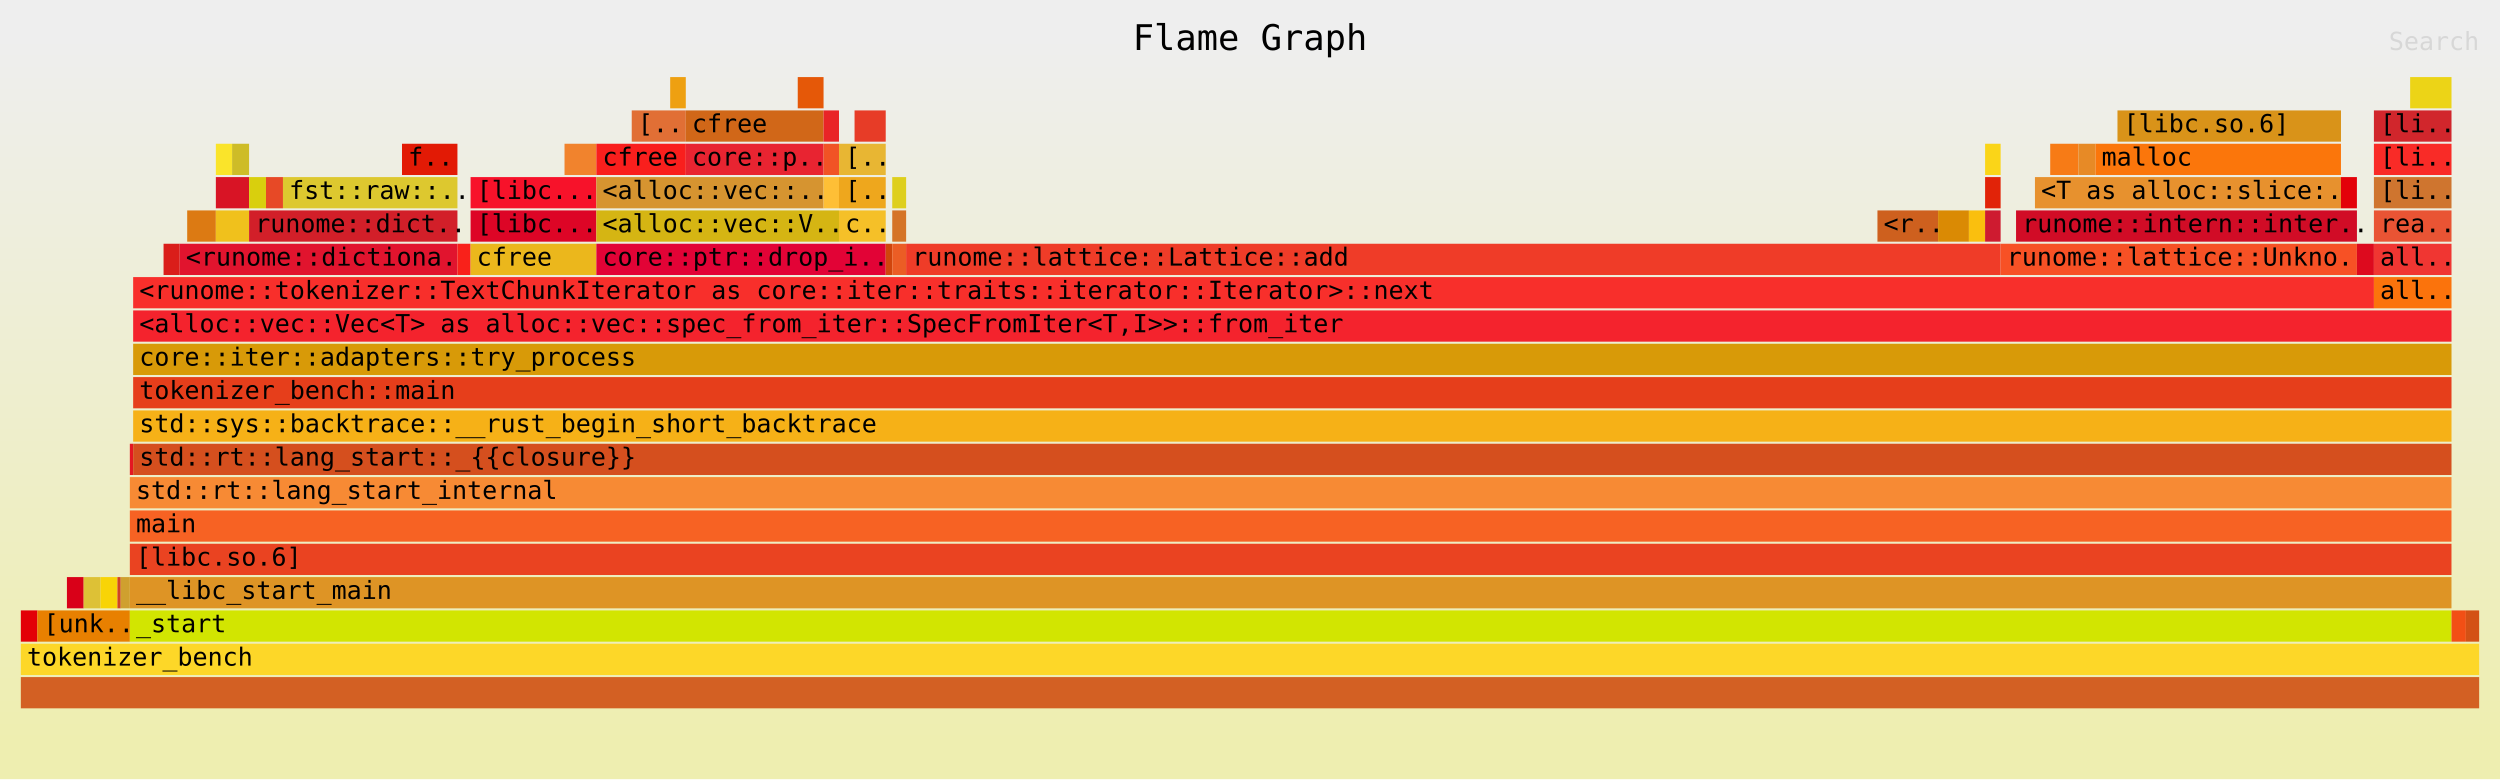
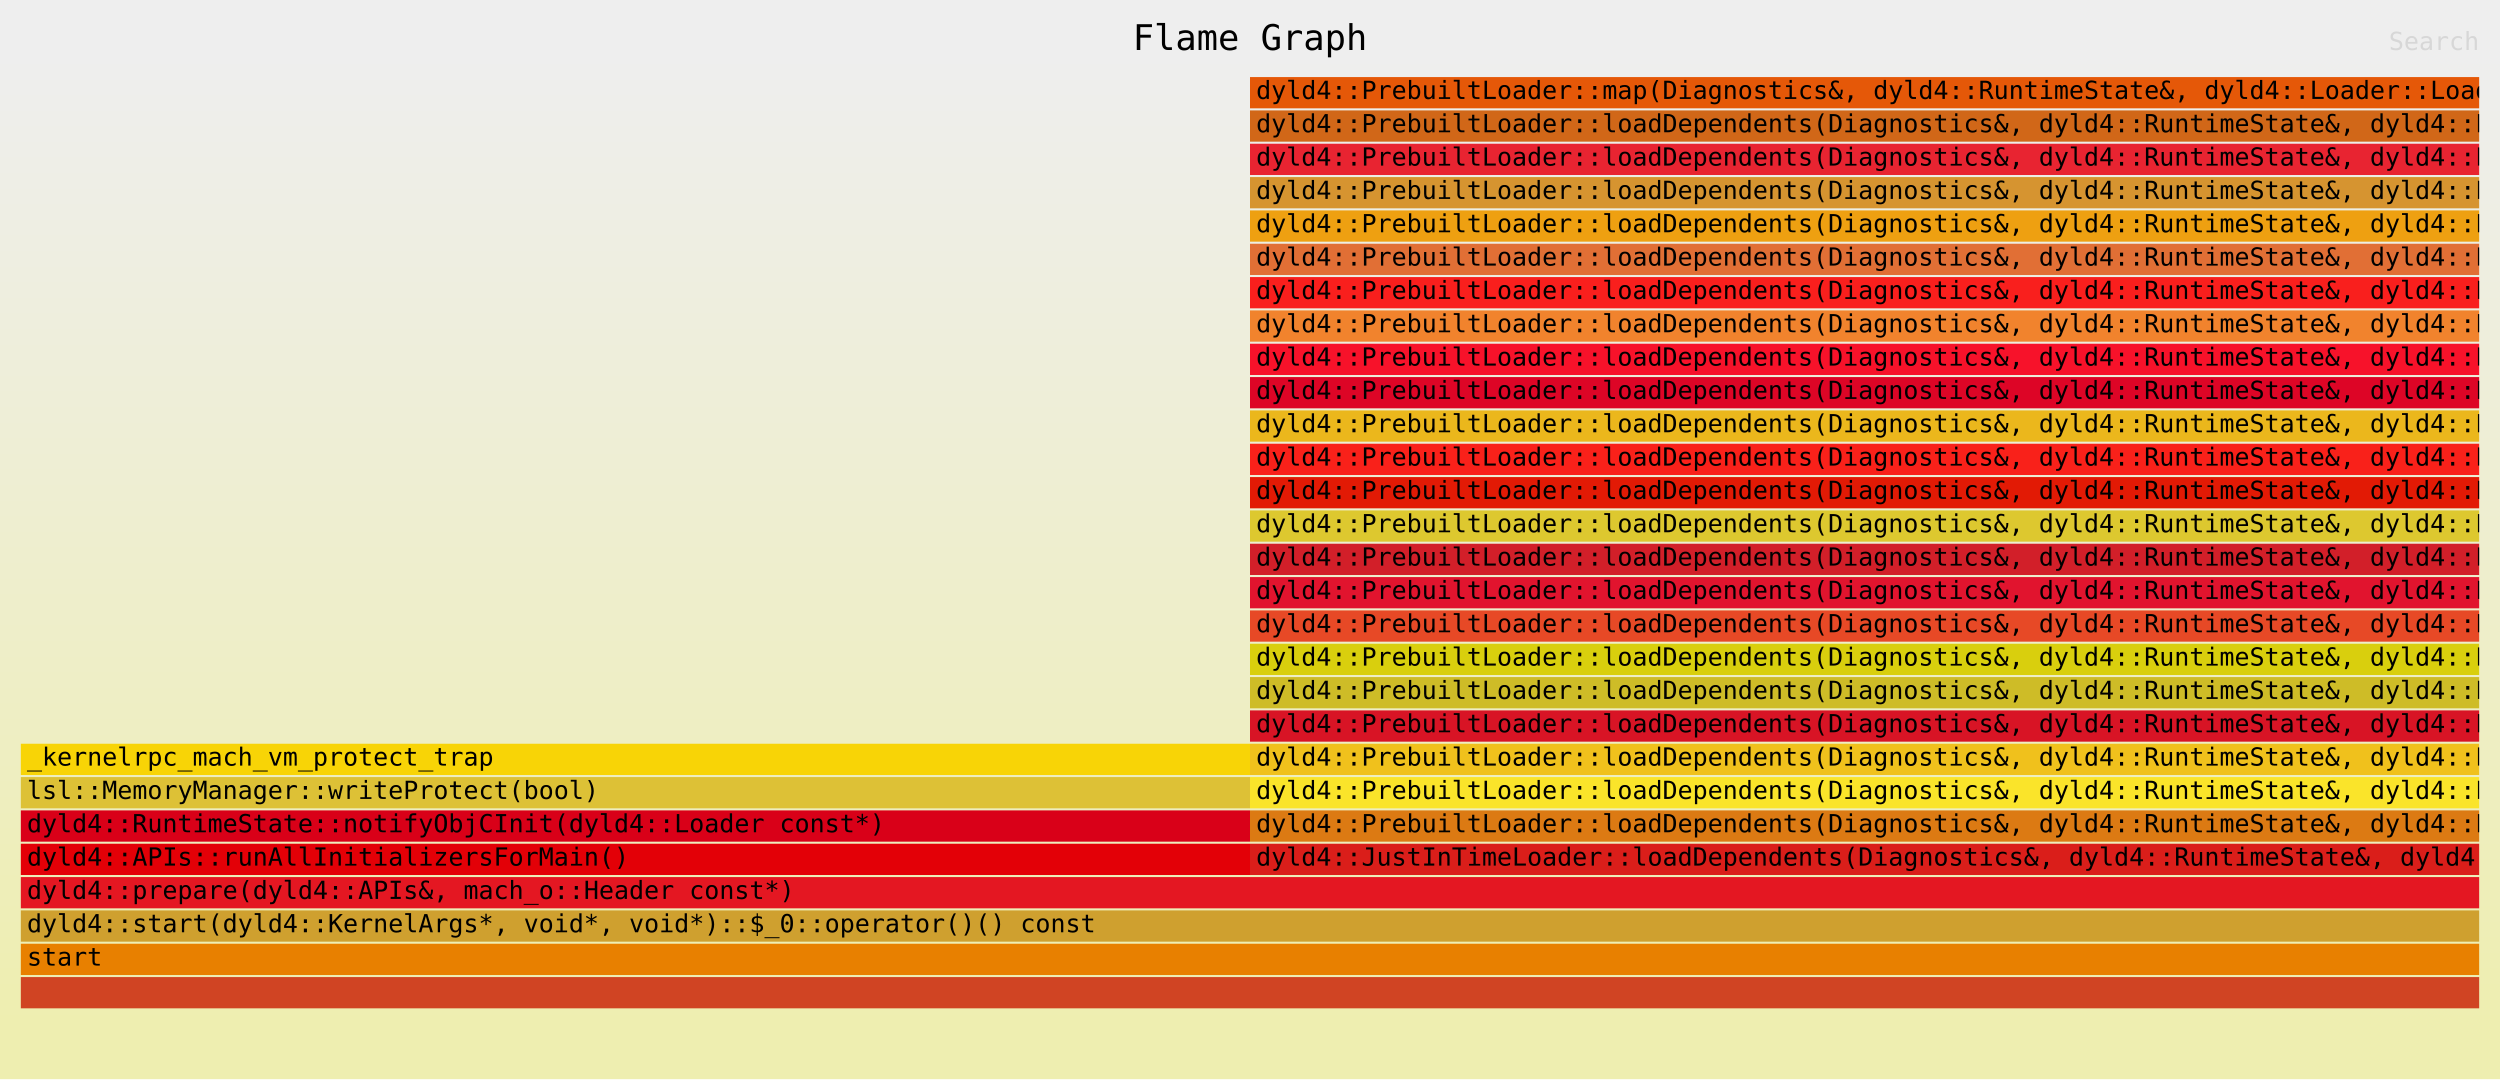
- <svg xmlns="http://www.w3.org/2000/svg" xmlns:ns1="http://github.com/jonhoo/inferno" version="1.1" width="1200" height="374" viewBox="0 0 1200 374">
+ <svg xmlns="http://www.w3.org/2000/svg" xmlns:ns1="http://github.com/jonhoo/inferno" version="1.1" width="1200" height="518" viewBox="0 0 1200 518">
  <defs>
    <linearGradient id="background" y1="0" y2="1" x1="0" x2="0">
      <stop stop-color="#eeeeee" offset="5%" />
      <stop stop-color="#eeeeb0" offset="95%" />
    </linearGradient>
  </defs>
  <style type="text/css">
text { font-family:monospace; font-size:12px }
#title { text-anchor:middle; font-size:17px; }
#matched { text-anchor:end; }
#search { text-anchor:end; opacity:0.1; cursor:pointer; }
#search:hover, #search.show { opacity:1; }
#subtitle { text-anchor:middle; font-color:rgb(160,160,160); }
#unzoom { cursor:pointer; }
#frames &gt; *:hover { stroke:black; stroke-width:0.5; cursor:pointer; }
.hide { display:none; }
.parent { opacity:0.5; }
</style>
-   <rect x="0" y="0" width="100%" height="374" fill="url(#background)" />
+   <rect x="0" y="0" width="100%" height="518" fill="url(#background)" />
  <text id="title" fill="rgb(0,0,0)" x="50%" y="24.00">Flame Graph</text>
-   <text id="details" fill="rgb(0,0,0)" x="10" y="357.00"> </text>
+   <text id="details" fill="rgb(0,0,0)" x="10" y="501.00"> </text>
  <text id="unzoom" class="hide" fill="rgb(0,0,0)" x="10" y="24.00">Reset Zoom</text>
  <text id="search" fill="rgb(0,0,0)" x="1190" y="24.00">Search</text>
-   <text id="matched" fill="rgb(0,0,0)" x="1190" y="357.00"> </text>
-   <svg id="frames" x="10" width="1180" total_samples="373442523">
+   <text id="matched" fill="rgb(0,0,0)" x="1190" y="501.00"> </text>
+   <svg id="frames" x="10" width="1180" total_samples="2">
    <g>
-       <rect x="0%" y="293" width="0.675%" height="15" fill="rgb(227,0,7)" ns1:x="0" ns1:w="2519599" />
-       <text x="0.25%" y="303.50" />
+       <rect x="0%" y="405" width="50%" height="15" fill="rgb(227,0,7)" ns1:x="0" ns1:w="1" />
+       <text x="0.25%" y="415.50">dyld4::APIs::runAllInitializersForMain()</text>
    </g>
    <g>
-       <rect x="1.875%" y="277" width="0.68%" height="15" fill="rgb(217,0,24)" ns1:x="7003095" ns1:w="2540523" />
-       <text x="2.125%" y="287.50" />
+       <rect x="0%" y="389" width="50%" height="15" fill="rgb(217,0,24)" ns1:x="0" ns1:w="1" />
+       <text x="0.25%" y="399.50">dyld4::RuntimeState::notifyObjCInit(dyld4::Loader const*)</text>
    </g>
    <g>
-       <rect x="2.556%" y="277" width="0.688%" height="15" fill="rgb(221,193,54)" ns1:x="9543618" ns1:w="2567566" />
-       <text x="2.806%" y="287.50" />
+       <rect x="0%" y="373" width="50%" height="15" fill="rgb(221,193,54)" ns1:x="0" ns1:w="1" />
+       <text x="0.25%" y="383.50">lsl::MemoryManager::writeProtect(bool)</text>
    </g>
    <g>
-       <rect x="3.243%" y="277" width="0.685%" height="15" fill="rgb(248,212,6)" ns1:x="12111184" ns1:w="2559957" />
-       <text x="3.493%" y="287.50" />
+       <rect x="0%" y="357" width="50%" height="15" fill="rgb(248,212,6)" ns1:x="0" ns1:w="1" />
+       <text x="0.25%" y="367.50">_kernelrpc_mach_vm_protect_trap</text>
    </g>
    <g>
-       <rect x="3.929%" y="277" width="0.134%" height="15" fill="rgb(208,68,35)" ns1:x="14671141" ns1:w="501504" />
-       <text x="4.179%" y="287.50" />
+       <rect x="0%" y="469" width="100%" height="15" fill="rgb(208,68,35)" ns1:x="0" ns1:w="2" />
+       <text x="0.25%" y="479.50" />
    </g>
    <g>
-       <rect x="0.675%" y="293" width="3.76%" height="15" fill="rgb(232,128,0)" ns1:x="2519599" ns1:w="14039664" />
-       <text x="0.925%" y="303.50">[unk..</text>
+       <rect x="0%" y="453" width="100%" height="15" fill="rgb(232,128,0)" ns1:x="0" ns1:w="2" />
+       <text x="0.25%" y="463.50">start</text>
    </g>
    <g>
-       <rect x="4.063%" y="277" width="0.371%" height="15" fill="rgb(207,160,47)" ns1:x="15172645" ns1:w="1386618" />
-       <text x="4.313%" y="287.50" />
+       <rect x="0%" y="437" width="100%" height="15" fill="rgb(207,160,47)" ns1:x="0" ns1:w="2" />
+       <text x="0.25%" y="447.50">dyld4::start(dyld4::KernelArgs*, void*, void*)::$_0::operator()() const</text>
    </g>
    <g>
-       <rect x="4.434%" y="213" width="0.134%" height="15" fill="rgb(228,23,34)" ns1:x="16559263" ns1:w="501504" />
-       <text x="4.684%" y="223.50" />
+       <rect x="0%" y="421" width="100%" height="15" fill="rgb(228,23,34)" ns1:x="0" ns1:w="2" />
+       <text x="0.25%" y="431.50">dyld4::prepare(dyld4::APIs&amp;, mach_o::Header const*)</text>
    </g>
    <g>
-       <rect x="5.806%" y="117" width="0.657%" height="15" fill="rgb(218,30,26)" ns1:x="21680489" ns1:w="2453114" />
-       <text x="6.056%" y="127.50" />
+       <rect x="50%" y="405" width="50%" height="15" fill="rgb(218,30,26)" ns1:x="1" ns1:w="1" />
+       <text x="50.25%" y="415.50">dyld4::JustInTimeLoader::loadDependents(Diagnostics&amp;, dyld4::RuntimeState&amp;, dyld4:..</text>
    </g>
    <g>
-       <rect x="6.767%" y="101" width="1.166%" height="15" fill="rgb(220,122,19)" ns1:x="25270605" ns1:w="4355389" />
-       <text x="7.017%" y="111.50" />
+       <rect x="50%" y="389" width="50%" height="15" fill="rgb(220,122,19)" ns1:x="1" ns1:w="1" />
+       <text x="50.25%" y="399.50">dyld4::PrebuiltLoader::loadDependents(Diagnostics&amp;, dyld4::RuntimeState&amp;, dyld4::L..</text>
    </g>
    <g>
-       <rect x="7.933%" y="69" width="0.661%" height="15" fill="rgb(250,228,42)" ns1:x="29625994" ns1:w="2469257" />
-       <text x="8.183%" y="79.50" />
+       <rect x="50%" y="373" width="50%" height="15" fill="rgb(250,228,42)" ns1:x="1" ns1:w="1" />
+       <text x="50.25%" y="383.50">dyld4::PrebuiltLoader::loadDependents(Diagnostics&amp;, dyld4::RuntimeState&amp;, dyld4::L..</text>
    </g>
    <g>
-       <rect x="7.933%" y="101" width="1.352%" height="15" fill="rgb(240,193,28)" ns1:x="29625994" ns1:w="5048492" />
-       <text x="8.183%" y="111.50" />
+       <rect x="50%" y="357" width="50%" height="15" fill="rgb(240,193,28)" ns1:x="1" ns1:w="1" />
+       <text x="50.25%" y="367.50">dyld4::PrebuiltLoader::loadDependents(Diagnostics&amp;, dyld4::RuntimeState&amp;, dyld4::L..</text>
    </g>
    <g>
-       <rect x="7.933%" y="85" width="1.352%" height="15" fill="rgb(216,20,37)" ns1:x="29625994" ns1:w="5048492" />
-       <text x="8.183%" y="95.50" />
+       <rect x="50%" y="341" width="50%" height="15" fill="rgb(216,20,37)" ns1:x="1" ns1:w="1" />
+       <text x="50.25%" y="351.50">dyld4::PrebuiltLoader::loadDependents(Diagnostics&amp;, dyld4::RuntimeState&amp;, dyld4::L..</text>
    </g>
    <g>
-       <rect x="8.594%" y="69" width="0.691%" height="15" fill="rgb(206,188,39)" ns1:x="32095251" ns1:w="2579235" />
-       <text x="8.844%" y="79.50" />
+       <rect x="50%" y="325" width="50%" height="15" fill="rgb(206,188,39)" ns1:x="1" ns1:w="1" />
+       <text x="50.25%" y="335.50">dyld4::PrebuiltLoader::loadDependents(Diagnostics&amp;, dyld4::RuntimeState&amp;, dyld4::L..</text>
    </g>
    <g>
-       <rect x="9.285%" y="85" width="0.687%" height="15" fill="rgb(217,207,13)" ns1:x="34674486" ns1:w="2564604" />
-       <text x="9.535%" y="95.50" />
+       <rect x="50%" y="309" width="50%" height="15" fill="rgb(217,207,13)" ns1:x="1" ns1:w="1" />
+       <text x="50.25%" y="319.50">dyld4::PrebuiltLoader::loadDependents(Diagnostics&amp;, dyld4::RuntimeState&amp;, dyld4::L..</text>
    </g>
    <g>
-       <rect x="9.972%" y="85" width="0.691%" height="15" fill="rgb(231,73,38)" ns1:x="37239090" ns1:w="2579747" />
-       <text x="10.222%" y="95.50" />
+       <rect x="50%" y="293" width="50%" height="15" fill="rgb(231,73,38)" ns1:x="1" ns1:w="1" />
+       <text x="50.25%" y="303.50">dyld4::PrebuiltLoader::loadDependents(Diagnostics&amp;, dyld4::RuntimeState&amp;, dyld4::L..</text>
    </g>
    <g>
-       <rect x="6.463%" y="117" width="11.297%" height="15" fill="rgb(225,20,46)" ns1:x="24133603" ns1:w="42189475" />
-       <text x="6.713%" y="127.50">&lt;runome::dictiona..</text>
+       <rect x="50%" y="277" width="50%" height="15" fill="rgb(225,20,46)" ns1:x="1" ns1:w="1" />
+       <text x="50.25%" y="287.50">dyld4::PrebuiltLoader::loadDependents(Diagnostics&amp;, dyld4::RuntimeState&amp;, dyld4::L..</text>
    </g>
    <g>
-       <rect x="9.285%" y="101" width="8.475%" height="15" fill="rgb(210,31,41)" ns1:x="34674486" ns1:w="31648592" />
-       <text x="9.535%" y="111.50">runome::dict..</text>
+       <rect x="50%" y="261" width="50%" height="15" fill="rgb(210,31,41)" ns1:x="1" ns1:w="1" />
+       <text x="50.25%" y="271.50">dyld4::PrebuiltLoader::loadDependents(Diagnostics&amp;, dyld4::RuntimeState&amp;, dyld4::L..</text>
    </g>
    <g>
-       <rect x="10.663%" y="85" width="7.097%" height="15" fill="rgb(221,200,47)" ns1:x="39818837" ns1:w="26504241" />
-       <text x="10.913%" y="95.50">fst::raw::..</text>
+       <rect x="50%" y="245" width="50%" height="15" fill="rgb(221,200,47)" ns1:x="1" ns1:w="1" />
+       <text x="50.25%" y="255.50">dyld4::PrebuiltLoader::loadDependents(Diagnostics&amp;, dyld4::RuntimeState&amp;, dyld4::L..</text>
    </g>
    <g>
-       <rect x="15.505%" y="69" width="2.255%" height="15" fill="rgb(226,26,5)" ns1:x="57902385" ns1:w="8420693" />
-       <text x="15.755%" y="79.50">f..</text>
+       <rect x="50%" y="229" width="50%" height="15" fill="rgb(226,26,5)" ns1:x="1" ns1:w="1" />
+       <text x="50.25%" y="239.50">dyld4::PrebuiltLoader::loadDependents(Diagnostics&amp;, dyld4::RuntimeState&amp;, dyld4::L..</text>
    </g>
    <g>
-       <rect x="17.76%" y="117" width="0.535%" height="15" fill="rgb(249,33,26)" ns1:x="66323078" ns1:w="1999500" />
-       <text x="18.01%" y="127.50" />
+       <rect x="50%" y="213" width="50%" height="15" fill="rgb(249,33,26)" ns1:x="1" ns1:w="1" />
+       <text x="50.25%" y="223.50">dyld4::PrebuiltLoader::loadDependents(Diagnostics&amp;, dyld4::RuntimeState&amp;, dyld4::L..</text>
    </g>
    <g>
-       <rect x="18.295%" y="117" width="5.115%" height="15" fill="rgb(235,183,28)" ns1:x="68322578" ns1:w="19102834" />
-       <text x="18.545%" y="127.50">cfree</text>
+       <rect x="50%" y="197" width="50%" height="15" fill="rgb(235,183,28)" ns1:x="1" ns1:w="1" />
+       <text x="50.25%" y="207.50">dyld4::PrebuiltLoader::loadDependents(Diagnostics&amp;, dyld4::RuntimeState&amp;, dyld4::L..</text>
    </g>
    <g>
-       <rect x="18.295%" y="101" width="5.115%" height="15" fill="rgb(221,5,38)" ns1:x="68322578" ns1:w="19102834" />
-       <text x="18.545%" y="111.50">[libc...</text>
+       <rect x="50%" y="181" width="50%" height="15" fill="rgb(221,5,38)" ns1:x="1" ns1:w="1" />
+       <text x="50.25%" y="191.50">dyld4::PrebuiltLoader::loadDependents(Diagnostics&amp;, dyld4::RuntimeState&amp;, dyld4::L..</text>
    </g>
    <g>
-       <rect x="18.295%" y="85" width="5.115%" height="15" fill="rgb(247,18,42)" ns1:x="68322578" ns1:w="19102834" />
-       <text x="18.545%" y="95.50">[libc...</text>
+       <rect x="50%" y="165" width="50%" height="15" fill="rgb(247,18,42)" ns1:x="1" ns1:w="1" />
+       <text x="50.25%" y="175.50">dyld4::PrebuiltLoader::loadDependents(Diagnostics&amp;, dyld4::RuntimeState&amp;, dyld4::L..</text>
    </g>
    <g>
-       <rect x="22.116%" y="69" width="1.294%" height="15" fill="rgb(241,131,45)" ns1:x="82592154" ns1:w="4833258" />
-       <text x="22.366%" y="79.50" />
+       <rect x="50%" y="149" width="50%" height="15" fill="rgb(241,131,45)" ns1:x="1" ns1:w="1" />
+       <text x="50.25%" y="159.50">dyld4::PrebuiltLoader::loadDependents(Diagnostics&amp;, dyld4::RuntimeState&amp;, dyld4::L..</text>
    </g>
    <g>
-       <rect x="23.411%" y="69" width="3.639%" height="15" fill="rgb(249,31,29)" ns1:x="87425412" ns1:w="13587529" />
-       <text x="23.661%" y="79.50">cfree</text>
+       <rect x="50%" y="133" width="50%" height="15" fill="rgb(249,31,29)" ns1:x="1" ns1:w="1" />
+       <text x="50.25%" y="143.50">dyld4::PrebuiltLoader::loadDependents(Diagnostics&amp;, dyld4::RuntimeState&amp;, dyld4::L..</text>
    </g>
    <g>
-       <rect x="24.85%" y="53" width="2.199%" height="15" fill="rgb(225,111,53)" ns1:x="92801085" ns1:w="8211856" />
-       <text x="25.1%" y="63.50">[..</text>
+       <rect x="50%" y="117" width="50%" height="15" fill="rgb(225,111,53)" ns1:x="1" ns1:w="1" />
+       <text x="50.25%" y="127.50">dyld4::PrebuiltLoader::loadDependents(Diagnostics&amp;, dyld4::RuntimeState&amp;, dyld4::L..</text>
    </g>
    <g>
-       <rect x="26.414%" y="37" width="0.635%" height="15" fill="rgb(238,160,17)" ns1:x="98641177" ns1:w="2371764" />
-       <text x="26.664%" y="47.50" />
+       <rect x="50%" y="101" width="50%" height="15" fill="rgb(238,160,17)" ns1:x="1" ns1:w="1" />
+       <text x="50.25%" y="111.50">dyld4::PrebuiltLoader::loadDependents(Diagnostics&amp;, dyld4::RuntimeState&amp;, dyld4::L..</text>
    </g>
    <g>
-       <rect x="23.411%" y="85" width="9.242%" height="15" fill="rgb(214,148,48)" ns1:x="87425412" ns1:w="34513471" />
-       <text x="23.661%" y="95.50">&lt;alloc::vec::..</text>
+       <rect x="50%" y="85" width="50%" height="15" fill="rgb(214,148,48)" ns1:x="1" ns1:w="1" />
+       <text x="50.25%" y="95.50">dyld4::PrebuiltLoader::loadDependents(Diagnostics&amp;, dyld4::RuntimeState&amp;, dyld4::L..</text>
    </g>
    <g>
-       <rect x="27.049%" y="69" width="5.604%" height="15" fill="rgb(232,36,49)" ns1:x="101012941" ns1:w="20925942" />
-       <text x="27.299%" y="79.50">core::p..</text>
+       <rect x="50%" y="69" width="50%" height="15" fill="rgb(232,36,49)" ns1:x="1" ns1:w="1" />
+       <text x="50.25%" y="79.50">dyld4::PrebuiltLoader::loadDependents(Diagnostics&amp;, dyld4::RuntimeState&amp;, dyld4::L..</text>
    </g>
    <g>
-       <rect x="27.049%" y="53" width="5.604%" height="15" fill="rgb(209,103,24)" ns1:x="101012941" ns1:w="20925942" />
-       <text x="27.299%" y="63.50">cfree</text>
+       <rect x="50%" y="53" width="50%" height="15" fill="rgb(209,103,24)" ns1:x="1" ns1:w="1" />
+       <text x="50.25%" y="63.50">dyld4::PrebuiltLoader::loadDependents(Diagnostics&amp;, dyld4::RuntimeState&amp;, dyld4::L..</text>
    </g>
    <g>
-       <rect x="31.603%" y="37" width="1.05%" height="15" fill="rgb(229,88,8)" ns1:x="118017464" ns1:w="3921419" />
-       <text x="31.853%" y="47.50" />
-     </g>
-     <g>
-       <rect x="23.411%" y="101" width="9.87%" height="15" fill="rgb(213,181,19)" ns1:x="87425412" ns1:w="36858468" />
-       <text x="23.661%" y="111.50">&lt;alloc::vec::V..</text>
-     </g>
-     <g>
-       <rect x="32.653%" y="85" width="0.628%" height="15" fill="rgb(254,191,54)" ns1:x="121938883" ns1:w="2344997" />
-       <text x="32.903%" y="95.50" />
-     </g>
-     <g>
-       <rect x="32.653%" y="69" width="0.628%" height="15" fill="rgb(241,83,37)" ns1:x="121938883" ns1:w="2344997" />
-       <text x="32.903%" y="79.50" />
-     </g>
-     <g>
-       <rect x="32.653%" y="53" width="0.628%" height="15" fill="rgb(233,36,39)" ns1:x="121938883" ns1:w="2344997" />
-       <text x="32.903%" y="63.50" />
-     </g>
-     <g>
-       <rect x="23.411%" y="117" width="11.771%" height="15" fill="rgb(226,3,54)" ns1:x="87425412" ns1:w="43959501" />
-       <text x="23.661%" y="127.50">core::ptr::drop_i..</text>
-     </g>
-     <g>
-       <rect x="33.281%" y="101" width="1.901%" height="15" fill="rgb(245,192,40)" ns1:x="124283880" ns1:w="7101033" />
-       <text x="33.531%" y="111.50">c..</text>
-     </g>
-     <g>
-       <rect x="33.281%" y="85" width="1.901%" height="15" fill="rgb(238,167,29)" ns1:x="124283880" ns1:w="7101033" />
-       <text x="33.531%" y="95.50">[..</text>
-     </g>
-     <g>
-       <rect x="33.281%" y="69" width="1.901%" height="15" fill="rgb(232,182,51)" ns1:x="124283880" ns1:w="7101033" />
-       <text x="33.531%" y="79.50">[..</text>
-     </g>
-     <g>
-       <rect x="33.914%" y="53" width="1.268%" height="15" fill="rgb(231,60,39)" ns1:x="126649048" ns1:w="4735865" />
-       <text x="34.164%" y="63.50" />
-     </g>
-     <g>
-       <rect x="35.182%" y="117" width="0.264%" height="15" fill="rgb(208,69,12)" ns1:x="131384913" ns1:w="987305" />
-       <text x="35.432%" y="127.50" />
-     </g>
-     <g>
-       <rect x="35.447%" y="117" width="0.565%" height="15" fill="rgb(235,93,37)" ns1:x="132372218" ns1:w="2108756" />
-       <text x="35.697%" y="127.50" />
-     </g>
-     <g>
-       <rect x="35.447%" y="101" width="0.565%" height="15" fill="rgb(213,116,39)" ns1:x="132372218" ns1:w="2108756" />
-       <text x="35.697%" y="111.50" />
-     </g>
-     <g>
-       <rect x="35.447%" y="85" width="0.565%" height="15" fill="rgb(222,207,29)" ns1:x="132372218" ns1:w="2108756" />
-       <text x="35.697%" y="95.50" />
-     </g>
-     <g>
-       <rect x="75.523%" y="101" width="2.466%" height="15" fill="rgb(206,96,30)" ns1:x="282036993" ns1:w="9210364" />
-       <text x="75.773%" y="111.50">&lt;r..</text>
-     </g>
-     <g>
-       <rect x="77.99%" y="101" width="1.254%" height="15" fill="rgb(218,138,4)" ns1:x="291247357" ns1:w="4682267" />
-       <text x="78.24%" y="111.50" />
-     </g>
-     <g>
-       <rect x="79.244%" y="101" width="0.658%" height="15" fill="rgb(250,191,14)" ns1:x="295929624" ns1:w="2459131" />
-       <text x="79.494%" y="111.50" />
-     </g>
-     <g>
-       <rect x="36.011%" y="117" width="44.523%" height="15" fill="rgb(239,60,40)" ns1:x="134480974" ns1:w="166267270" />
-       <text x="36.261%" y="127.50">runome::lattice::Lattice::add</text>
-     </g>
-     <g>
-       <rect x="79.902%" y="101" width="0.632%" height="15" fill="rgb(206,27,48)" ns1:x="298388755" ns1:w="2359489" />
-       <text x="80.152%" y="111.50" />
-     </g>
-     <g>
-       <rect x="79.902%" y="85" width="0.632%" height="15" fill="rgb(225,35,8)" ns1:x="298388755" ns1:w="2359489" />
-       <text x="80.152%" y="95.50" />
-     </g>
-     <g>
-       <rect x="79.902%" y="69" width="0.632%" height="15" fill="rgb(250,213,24)" ns1:x="298388755" ns1:w="2359489" />
-       <text x="80.152%" y="79.50" />
-     </g>
-     <g>
-       <rect x="82.551%" y="69" width="1.151%" height="15" fill="rgb(247,123,22)" ns1:x="308279215" ns1:w="4298887" />
-       <text x="82.801%" y="79.50" />
-     </g>
-     <g>
-       <rect x="83.702%" y="69" width="0.689%" height="15" fill="rgb(231,138,38)" ns1:x="312578102" ns1:w="2574475" />
-       <text x="83.952%" y="79.50" />
-     </g>
-     <g>
-       <rect x="81.93%" y="85" width="12.448%" height="15" fill="rgb(231,145,46)" ns1:x="305961457" ns1:w="46487633" />
-       <text x="82.18%" y="95.50">&lt;T as alloc::slice:..</text>
-     </g>
-     <g>
-       <rect x="84.391%" y="69" width="9.987%" height="15" fill="rgb(251,118,11)" ns1:x="315152577" ns1:w="37296513" />
-       <text x="84.641%" y="79.50">malloc</text>
-     </g>
-     <g>
-       <rect x="85.287%" y="53" width="9.092%" height="15" fill="rgb(217,147,25)" ns1:x="318496109" ns1:w="33952981" />
-       <text x="85.537%" y="63.50">[libc.so.6]</text>
-     </g>
-     <g>
-       <rect x="80.534%" y="117" width="14.493%" height="15" fill="rgb(247,81,37)" ns1:x="300748244" ns1:w="54124255" />
-       <text x="80.784%" y="127.50">runome::lattice::Unkno..</text>
-     </g>
-     <g>
-       <rect x="81.161%" y="101" width="13.867%" height="15" fill="rgb(209,12,38)" ns1:x="303088787" ns1:w="51783712" />
-       <text x="81.411%" y="111.50">runome::intern::inter..</text>
-     </g>
-     <g>
-       <rect x="94.378%" y="85" width="0.649%" height="15" fill="rgb(227,1,9)" ns1:x="352449090" ns1:w="2423409" />
-       <text x="94.628%" y="95.50" />
-     </g>
-     <g>
-       <rect x="4.569%" y="133" width="91.15%" height="15" fill="rgb(248,47,43)" ns1:x="17060767" ns1:w="340391007" />
-       <text x="4.819%" y="143.50">&lt;runome::tokenizer::TextChunkIterator as core::iter::traits::iterator::Iterator&gt;::next</text>
-     </g>
-     <g>
-       <rect x="95.027%" y="117" width="0.691%" height="15" fill="rgb(221,10,30)" ns1:x="354872499" ns1:w="2579275" />
-       <text x="95.277%" y="127.50" />
-     </g>
-     <g>
-       <rect x="4.434%" y="293" width="94.44%" height="15" fill="rgb(210,229,1)" ns1:x="16559263" ns1:w="352680764" />
-       <text x="4.684%" y="303.50">_start</text>
-     </g>
-     <g>
-       <rect x="4.434%" y="277" width="94.44%" height="15" fill="rgb(222,148,37)" ns1:x="16559263" ns1:w="352680764" />
-       <text x="4.684%" y="287.50">__libc_start_main</text>
-     </g>
-     <g>
-       <rect x="4.434%" y="261" width="94.44%" height="15" fill="rgb(234,67,33)" ns1:x="16559263" ns1:w="352680764" />
-       <text x="4.684%" y="271.50">[libc.so.6]</text>
-     </g>
-     <g>
-       <rect x="4.434%" y="245" width="94.44%" height="15" fill="rgb(247,98,35)" ns1:x="16559263" ns1:w="352680764" />
-       <text x="4.684%" y="255.50">main</text>
-     </g>
-     <g>
-       <rect x="4.434%" y="229" width="94.44%" height="15" fill="rgb(247,138,52)" ns1:x="16559263" ns1:w="352680764" />
-       <text x="4.684%" y="239.50">std::rt::lang_start_internal</text>
-     </g>
-     <g>
-       <rect x="4.569%" y="213" width="94.306%" height="15" fill="rgb(213,79,30)" ns1:x="17060767" ns1:w="352179260" />
-       <text x="4.819%" y="223.50">std::rt::lang_start::_{{closure}}</text>
-     </g>
-     <g>
-       <rect x="4.569%" y="197" width="94.306%" height="15" fill="rgb(246,177,23)" ns1:x="17060767" ns1:w="352179260" />
-       <text x="4.819%" y="207.50">std::sys::backtrace::__rust_begin_short_backtrace</text>
-     </g>
-     <g>
-       <rect x="4.569%" y="181" width="94.306%" height="15" fill="rgb(230,62,27)" ns1:x="17060767" ns1:w="352179260" />
-       <text x="4.819%" y="191.50">tokenizer_bench::main</text>
-     </g>
-     <g>
-       <rect x="4.569%" y="165" width="94.306%" height="15" fill="rgb(216,154,8)" ns1:x="17060767" ns1:w="352179260" />
-       <text x="4.819%" y="175.50">core::iter::adapters::try_process</text>
-     </g>
-     <g>
-       <rect x="4.569%" y="149" width="94.306%" height="15" fill="rgb(244,35,45)" ns1:x="17060767" ns1:w="352179260" />
-       <text x="4.819%" y="159.50">&lt;alloc::vec::Vec&lt;T&gt; as alloc::vec::spec_from_iter::SpecFromIter&lt;T,I&gt;&gt;::from_iter</text>
-     </g>
-     <g>
-       <rect x="95.718%" y="133" width="3.157%" height="15" fill="rgb(251,115,12)" ns1:x="357451774" ns1:w="11788253" />
-       <text x="95.968%" y="143.50">all..</text>
-     </g>
-     <g>
-       <rect x="95.718%" y="117" width="3.157%" height="15" fill="rgb(240,54,50)" ns1:x="357451774" ns1:w="11788253" />
-       <text x="95.968%" y="127.50">all..</text>
-     </g>
-     <g>
-       <rect x="95.718%" y="101" width="3.157%" height="15" fill="rgb(233,84,52)" ns1:x="357451774" ns1:w="11788253" />
-       <text x="95.968%" y="111.50">rea..</text>
-     </g>
-     <g>
-       <rect x="95.718%" y="85" width="3.157%" height="15" fill="rgb(207,117,47)" ns1:x="357451774" ns1:w="11788253" />
-       <text x="95.968%" y="95.50">[li..</text>
-     </g>
-     <g>
-       <rect x="95.718%" y="69" width="3.157%" height="15" fill="rgb(249,43,39)" ns1:x="357451774" ns1:w="11788253" />
-       <text x="95.968%" y="79.50">[li..</text>
-     </g>
-     <g>
-       <rect x="95.718%" y="53" width="3.157%" height="15" fill="rgb(209,38,44)" ns1:x="357451774" ns1:w="11788253" />
-       <text x="95.968%" y="63.50">[li..</text>
-     </g>
-     <g>
-       <rect x="97.192%" y="37" width="1.683%" height="15" fill="rgb(236,212,23)" ns1:x="362955544" ns1:w="6284483" />
-       <text x="97.442%" y="47.50" />
-     </g>
-     <g>
-       <rect x="98.875%" y="293" width="0.585%" height="15" fill="rgb(242,79,21)" ns1:x="369240027" ns1:w="2183400" />
-       <text x="99.125%" y="303.50" />
-     </g>
-     <g>
-       <rect x="0%" y="325" width="100%" height="15" fill="rgb(211,96,35)" ns1:x="0" ns1:w="373442523" />
-       <text x="0.25%" y="335.50" />
-     </g>
-     <g>
-       <rect x="0%" y="309" width="100%" height="15" fill="rgb(253,215,40)" ns1:x="0" ns1:w="373442523" />
-       <text x="0.25%" y="319.50">tokenizer_bench</text>
-     </g>
-     <g>
-       <rect x="99.459%" y="293" width="0.541%" height="15" fill="rgb(211,81,21)" ns1:x="371423427" ns1:w="2019096" />
-       <text x="99.709%" y="303.50" />
+       <rect x="50%" y="37" width="50%" height="15" fill="rgb(229,88,8)" ns1:x="1" ns1:w="1" />
+       <text x="50.25%" y="47.50">dyld4::PrebuiltLoader::map(Diagnostics&amp;, dyld4::RuntimeState&amp;, dyld4::Loader::Load..</text>
    </g>
  </svg>
</svg>
